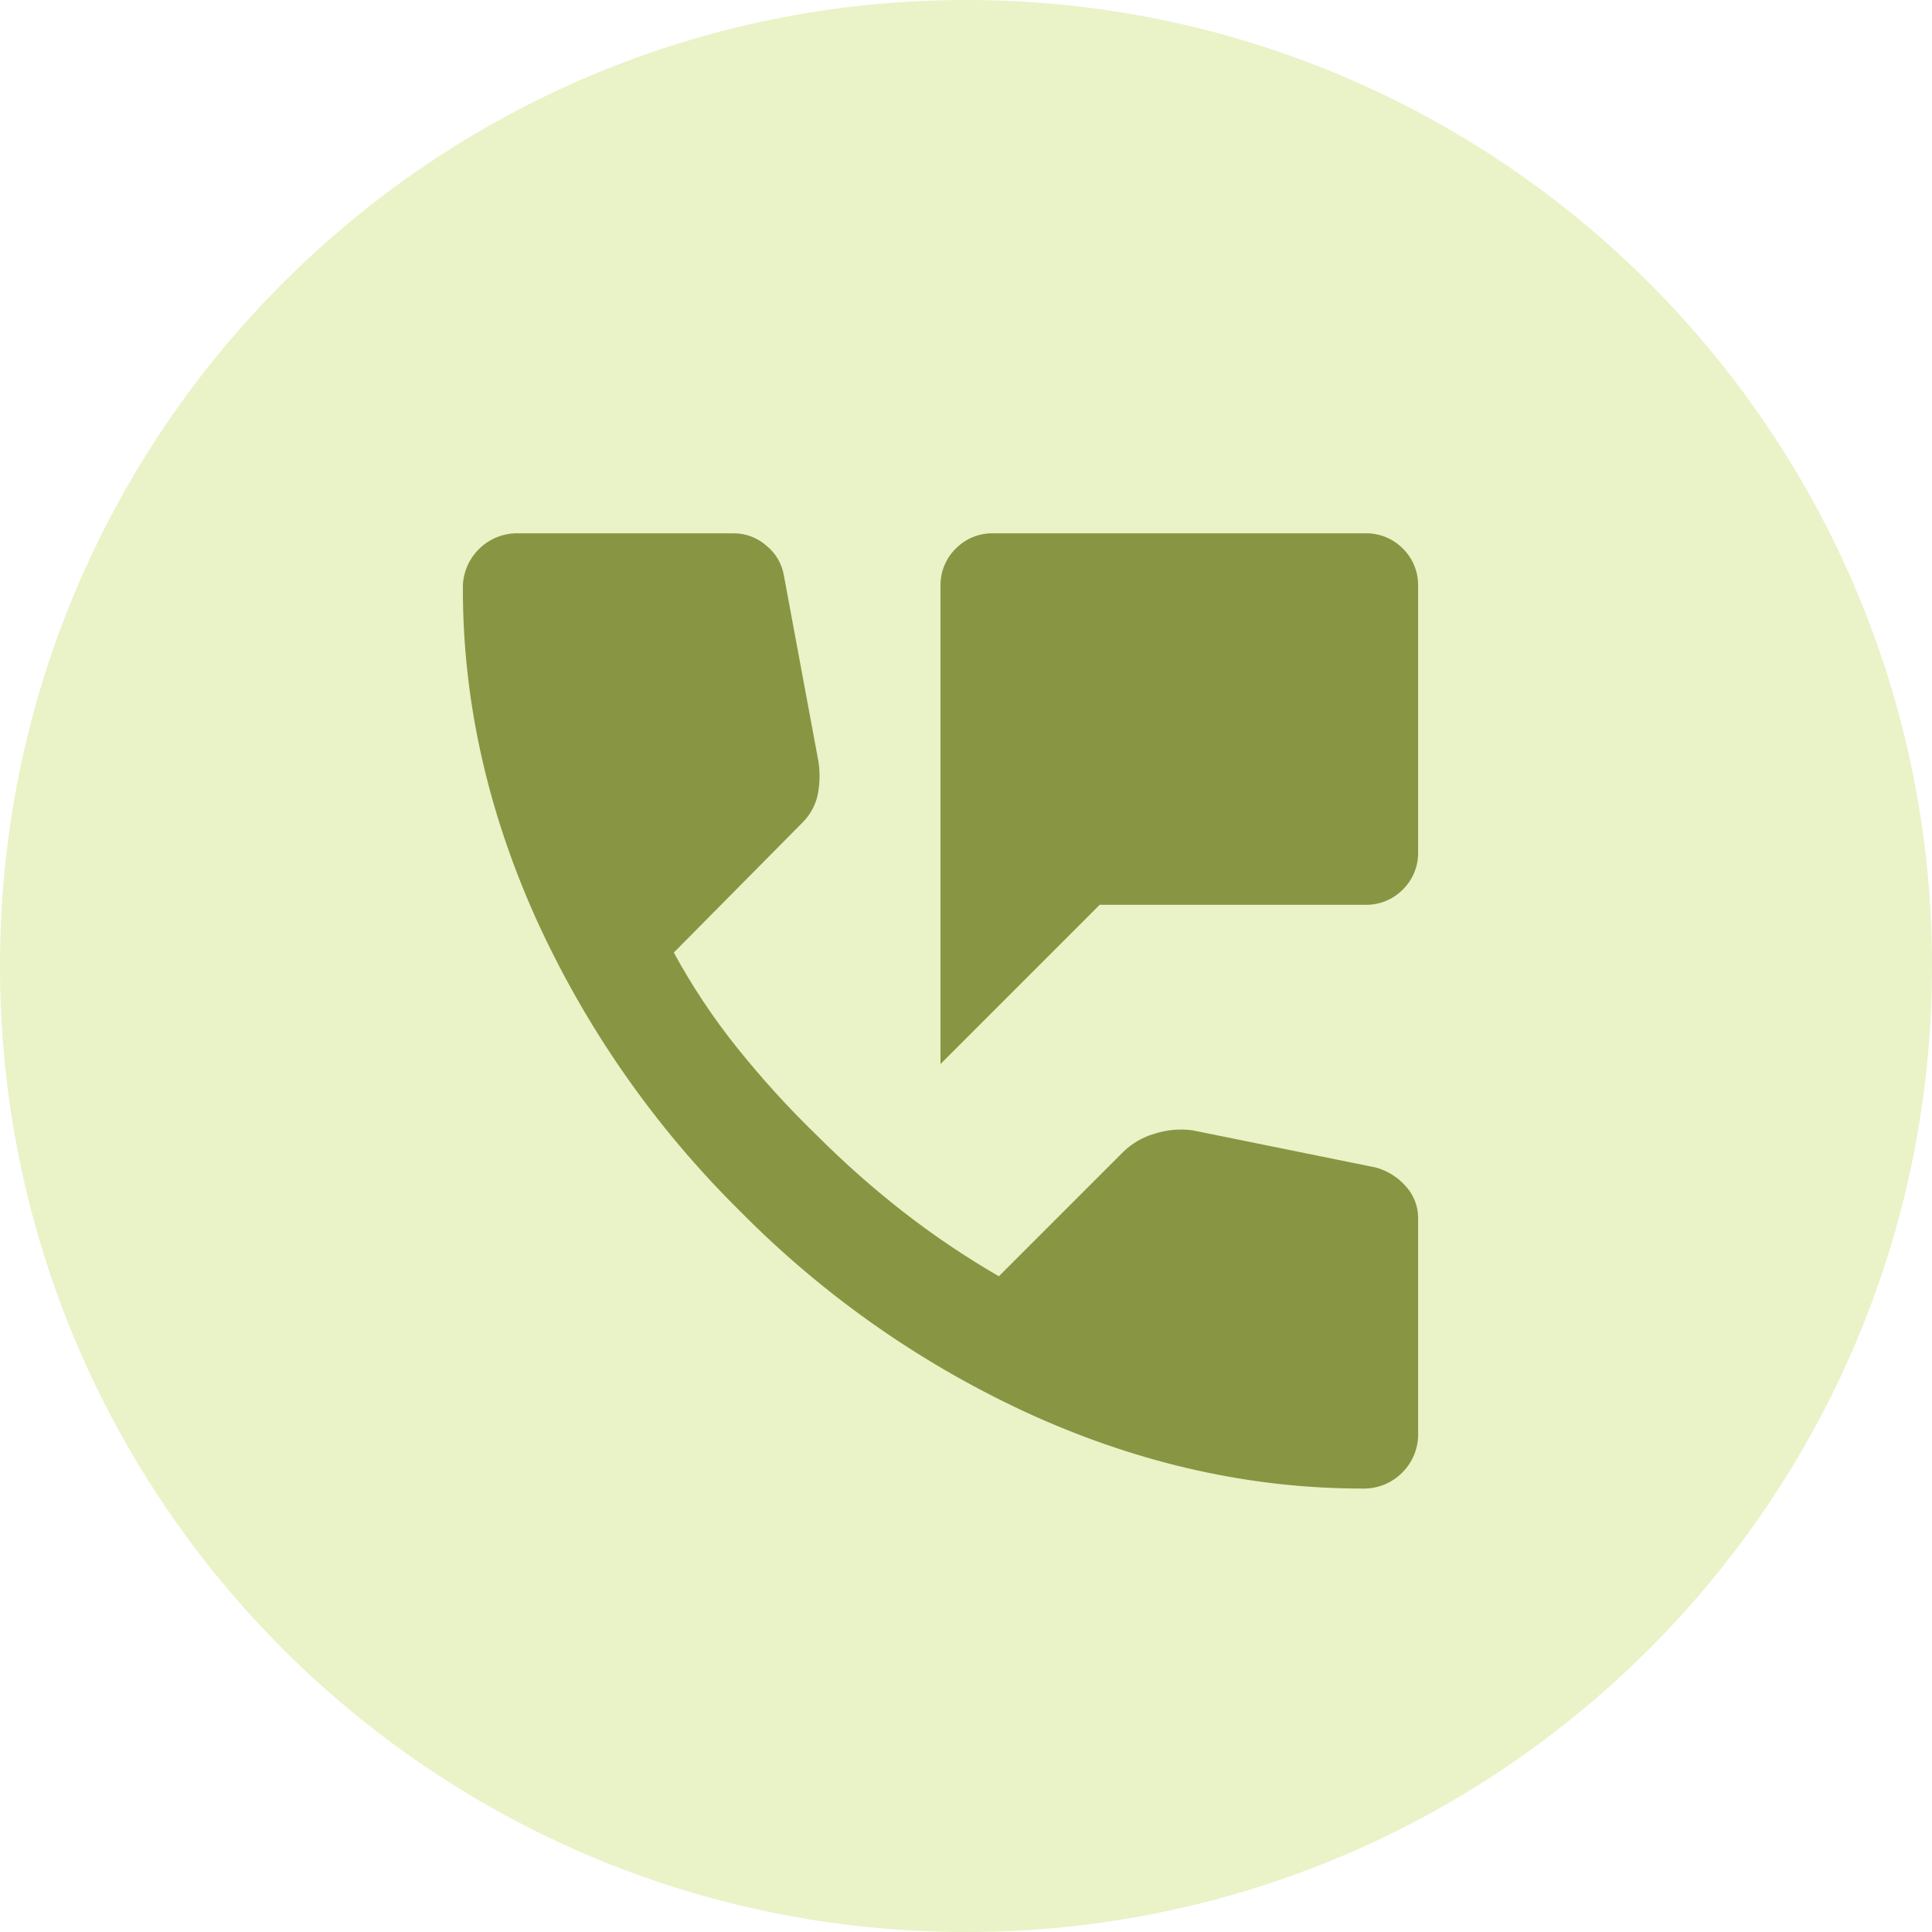
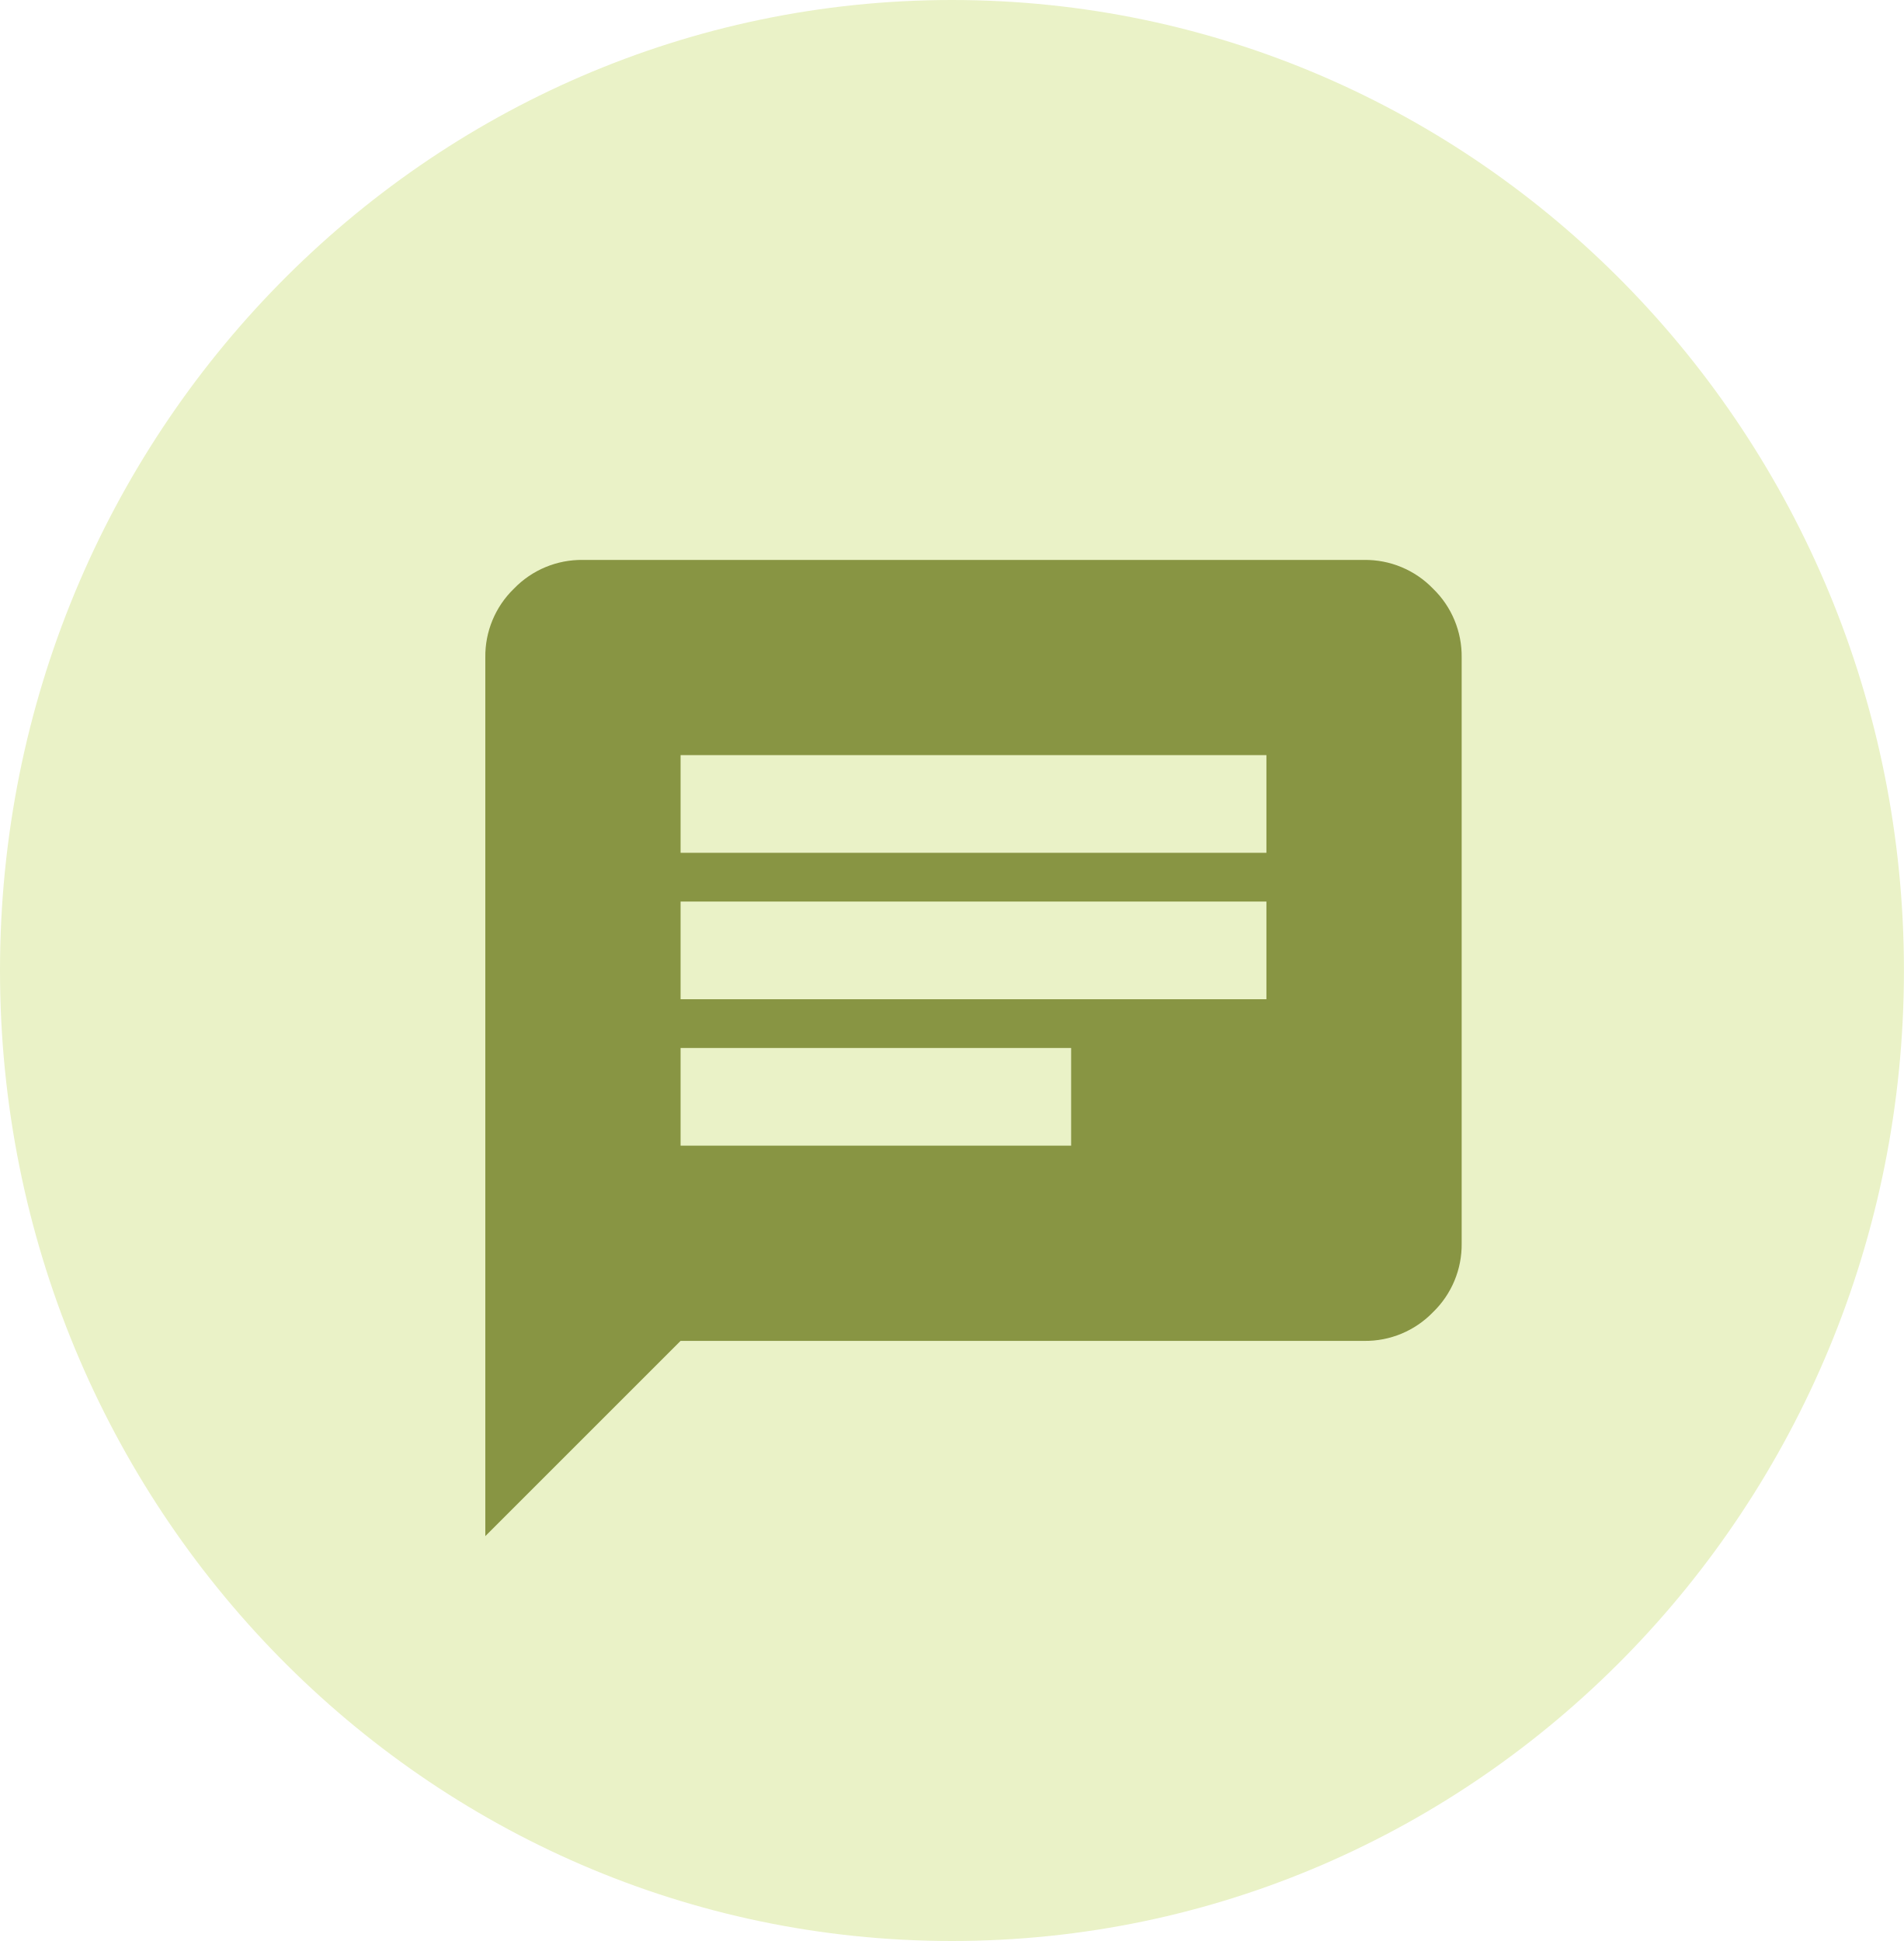
- <svg xmlns="http://www.w3.org/2000/svg" width="384" height="384" viewBox="0 0 384 384">
-   <g id="Grupo_171" data-name="Grupo 171" transform="translate(-834 -4991)">
-     <circle id="Elipse_14" data-name="Elipse 14" cx="192" cy="192" r="192" transform="translate(834 4991)" fill="#eaf2c7" />
-     <path id="perm_phone_msg_24dp_FILL1_wght400_GRAD0_opsz24" d="M214.931-734.521v-94.931a10.206,10.206,0,0,1,3.033-7.515A10.206,10.206,0,0,1,225.479-840h73.835a10.206,10.206,0,0,1,7.515,3.033,10.206,10.206,0,0,1,3.033,7.515v52.739a10.206,10.206,0,0,1-3.033,7.515,10.206,10.206,0,0,1-7.515,3.032H246.574Zm83.855,84.383q-32.962,0-65.133-14.371a194.845,194.845,0,0,1-58.541-40.741,194.846,194.846,0,0,1-40.741-58.541Q120-795.963,120-828.925a10.733,10.733,0,0,1,3.164-7.911A10.733,10.733,0,0,1,131.075-840h42.719a9.809,9.809,0,0,1,6.592,2.505,9.636,9.636,0,0,1,3.428,5.933l6.856,36.917a18.6,18.6,0,0,1-.264,7.12,11.092,11.092,0,0,1-2.9,5.01l-25.579,25.842a127.555,127.555,0,0,0,12.526,18.854,185.488,185.488,0,0,0,15.954,17.536,185.5,185.5,0,0,0,17.14,15.163,166.718,166.718,0,0,0,18.986,12.789l24.787-24.787a14.769,14.769,0,0,1,6.2-3.56,16.987,16.987,0,0,1,7.515-.659l36.39,7.383a12.2,12.2,0,0,1,6.065,3.824,9.283,9.283,0,0,1,2.373,6.2v42.719A10.733,10.733,0,0,1,306.7-653.3,10.733,10.733,0,0,1,298.786-650.139Z" transform="translate(806 5937)" fill="#889543" />
+ <svg xmlns="http://www.w3.org/2000/svg" width="102" height="104" viewBox="0 0 102 104">
+   <defs>
+     <clipPath id="clip-path">
+       <path id="chat_bubble_24dp_5F6368_FILL1_wght400_GRAD0_opsz24" d="M80-827.693v-47.077a5.037,5.037,0,0,1,1.537-3.694A5.037,5.037,0,0,1,85.231-880h41.846a5.037,5.037,0,0,1,3.694,1.536,5.037,5.037,0,0,1,1.537,3.694v31.385a5.037,5.037,0,0,1-1.537,3.694,5.037,5.037,0,0,1-3.694,1.537H90.462Z" transform="translate(242 1785)" fill="#889543" />
+     </clipPath>
+   </defs>
+   <g id="Grupo_194" data-name="Grupo 194" transform="translate(-297 -875)">
+     <ellipse id="Elipse_16" data-name="Elipse 16" cx="51" cy="52" rx="51" ry="52" transform="translate(297 875)" fill="#eaf2c7" />
+     <g id="Enmascarar_grupo_2" data-name="Enmascarar grupo 2" transform="translate(1)" clip-path="url(#clip-path)">
+       <path id="chat_24dp_5F6368_FILL1_wght400_GRAD0_opsz24" d="M5.231-5.231V-52.307A5.037,5.037,0,0,1,6.767-56a5.037,5.037,0,0,1,3.694-1.537H52.307A5.037,5.037,0,0,1,56-56a5.037,5.037,0,0,1,1.537,3.694v31.384A5.037,5.037,0,0,1,56-17.229a5.037,5.037,0,0,1-3.694,1.537H15.692ZM15.692-26.154H36.615v-5.231H15.692Zm0-7.846H47.077v-5.231H15.692Zm0-7.846H47.077v-5.231H15.692Z" transform="translate(316.769 962.538)" fill="#889543" />
+     </g>
  </g>
</svg>
